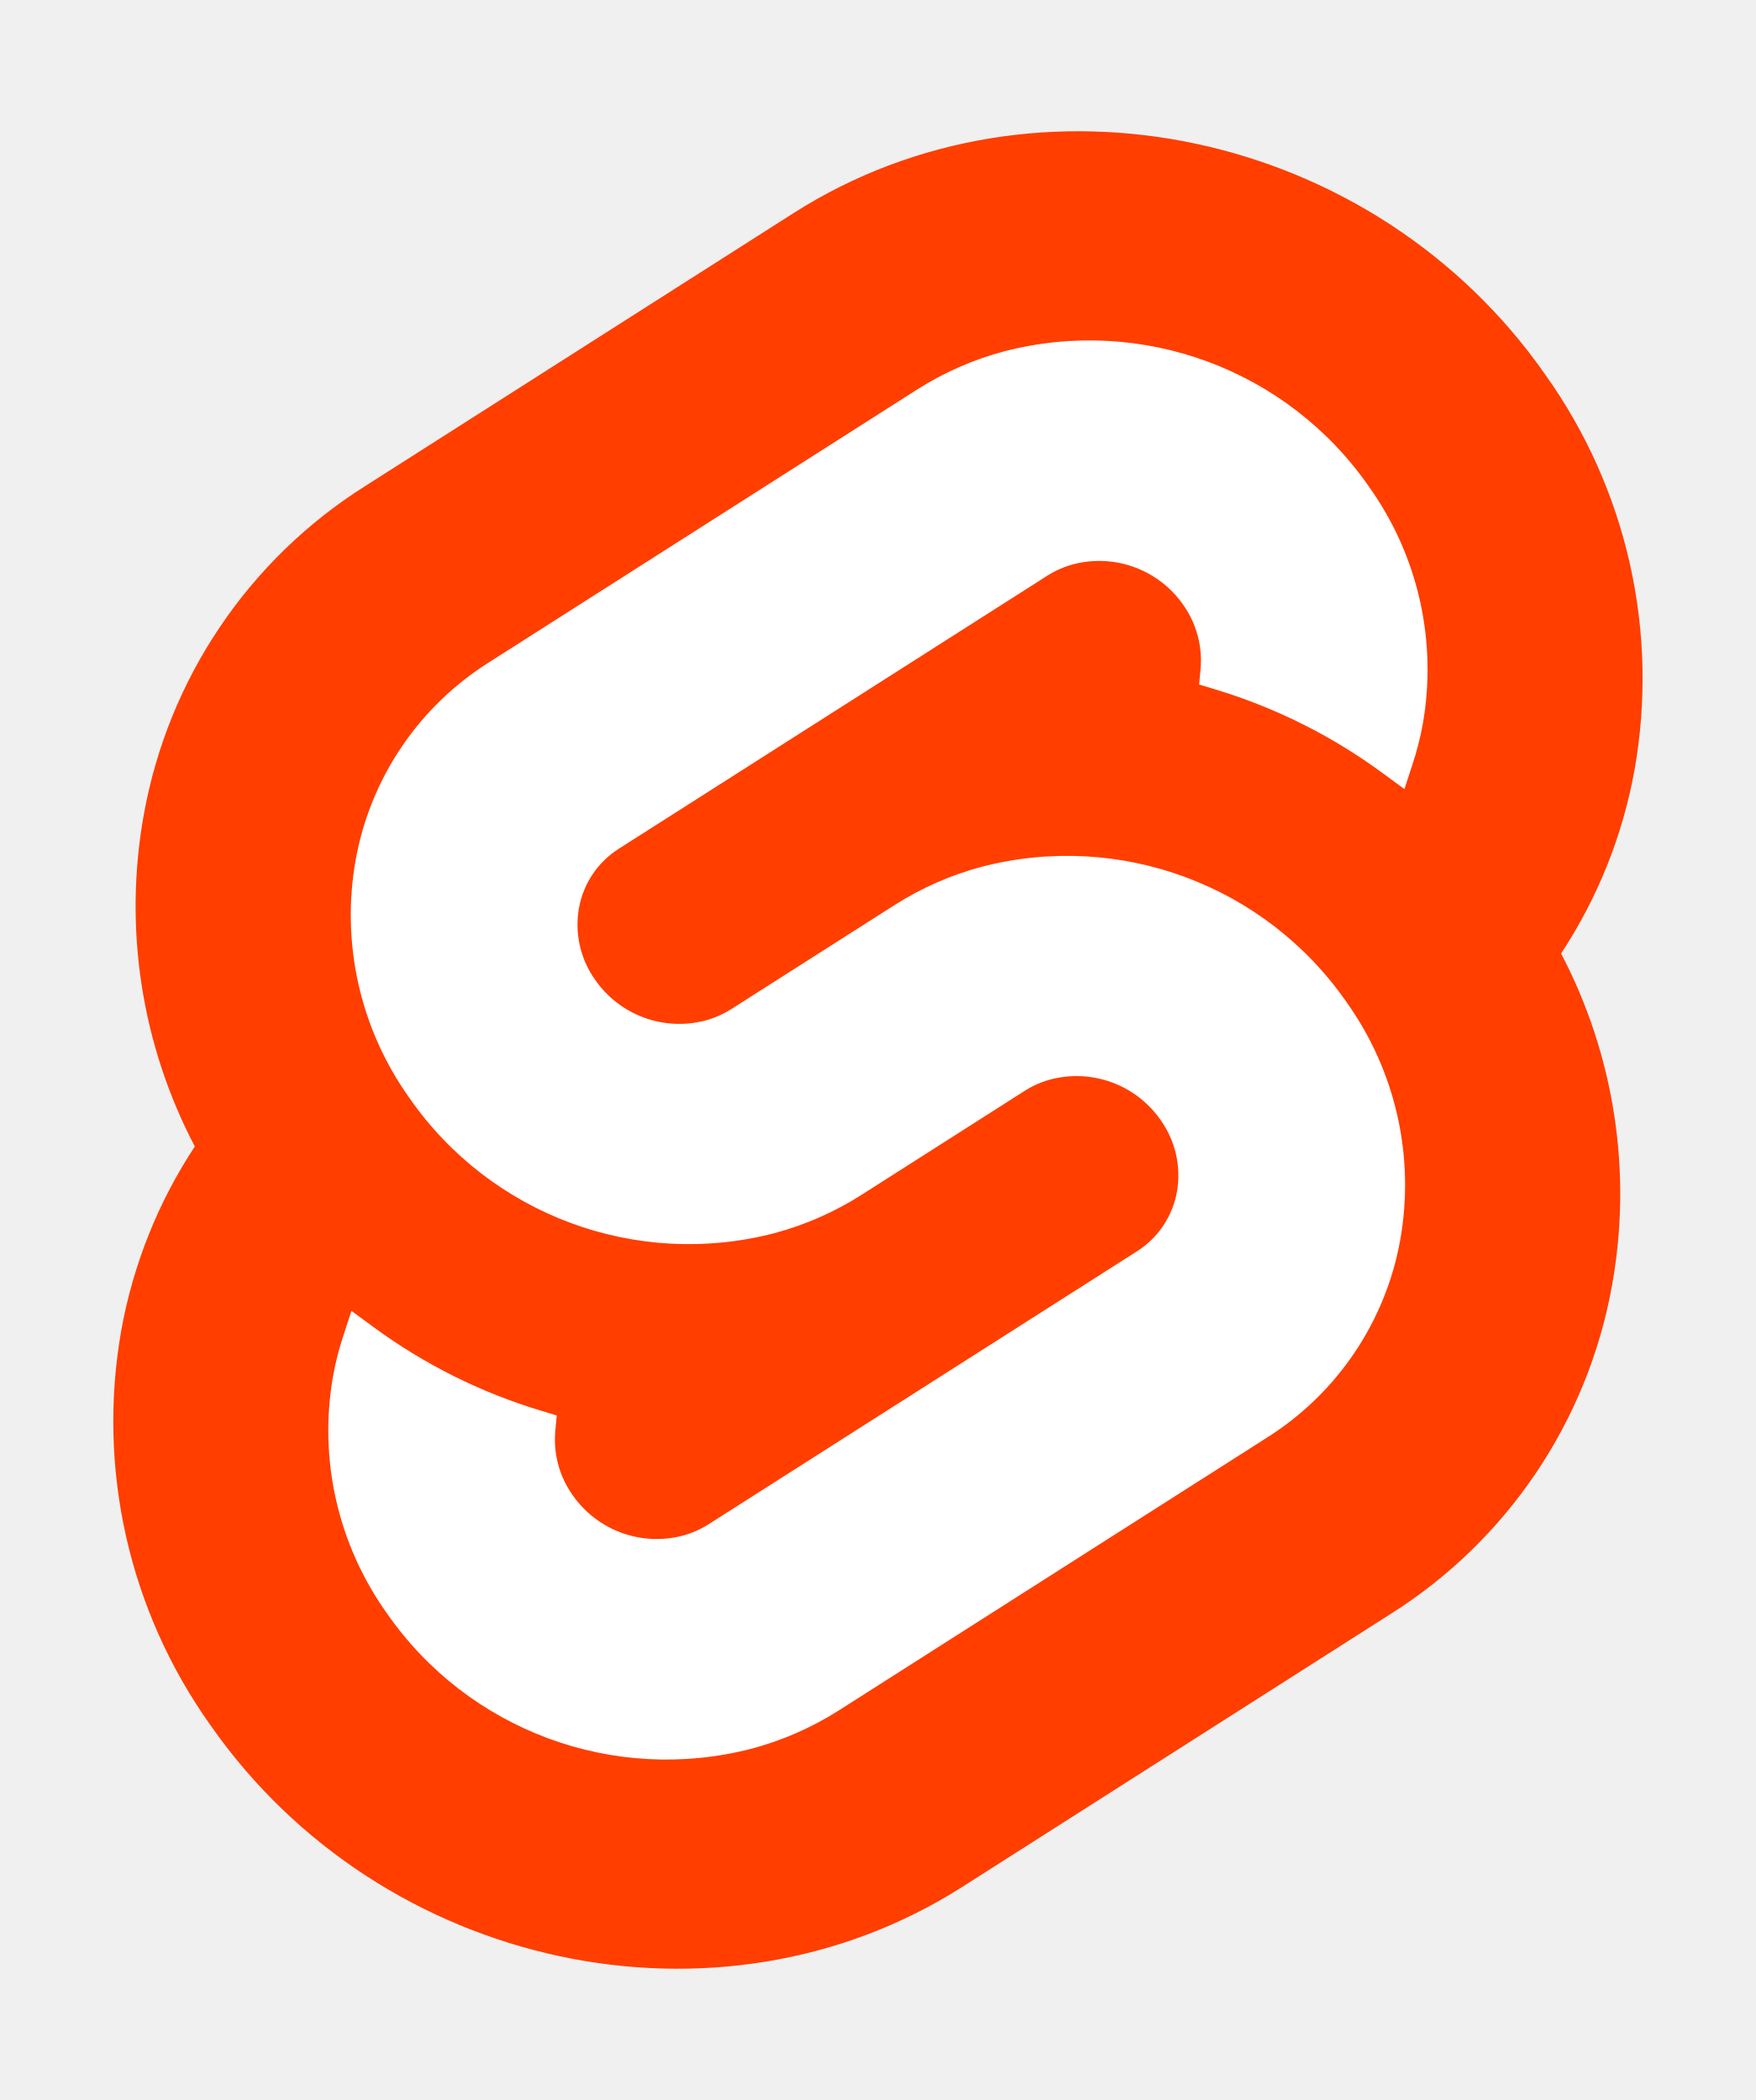
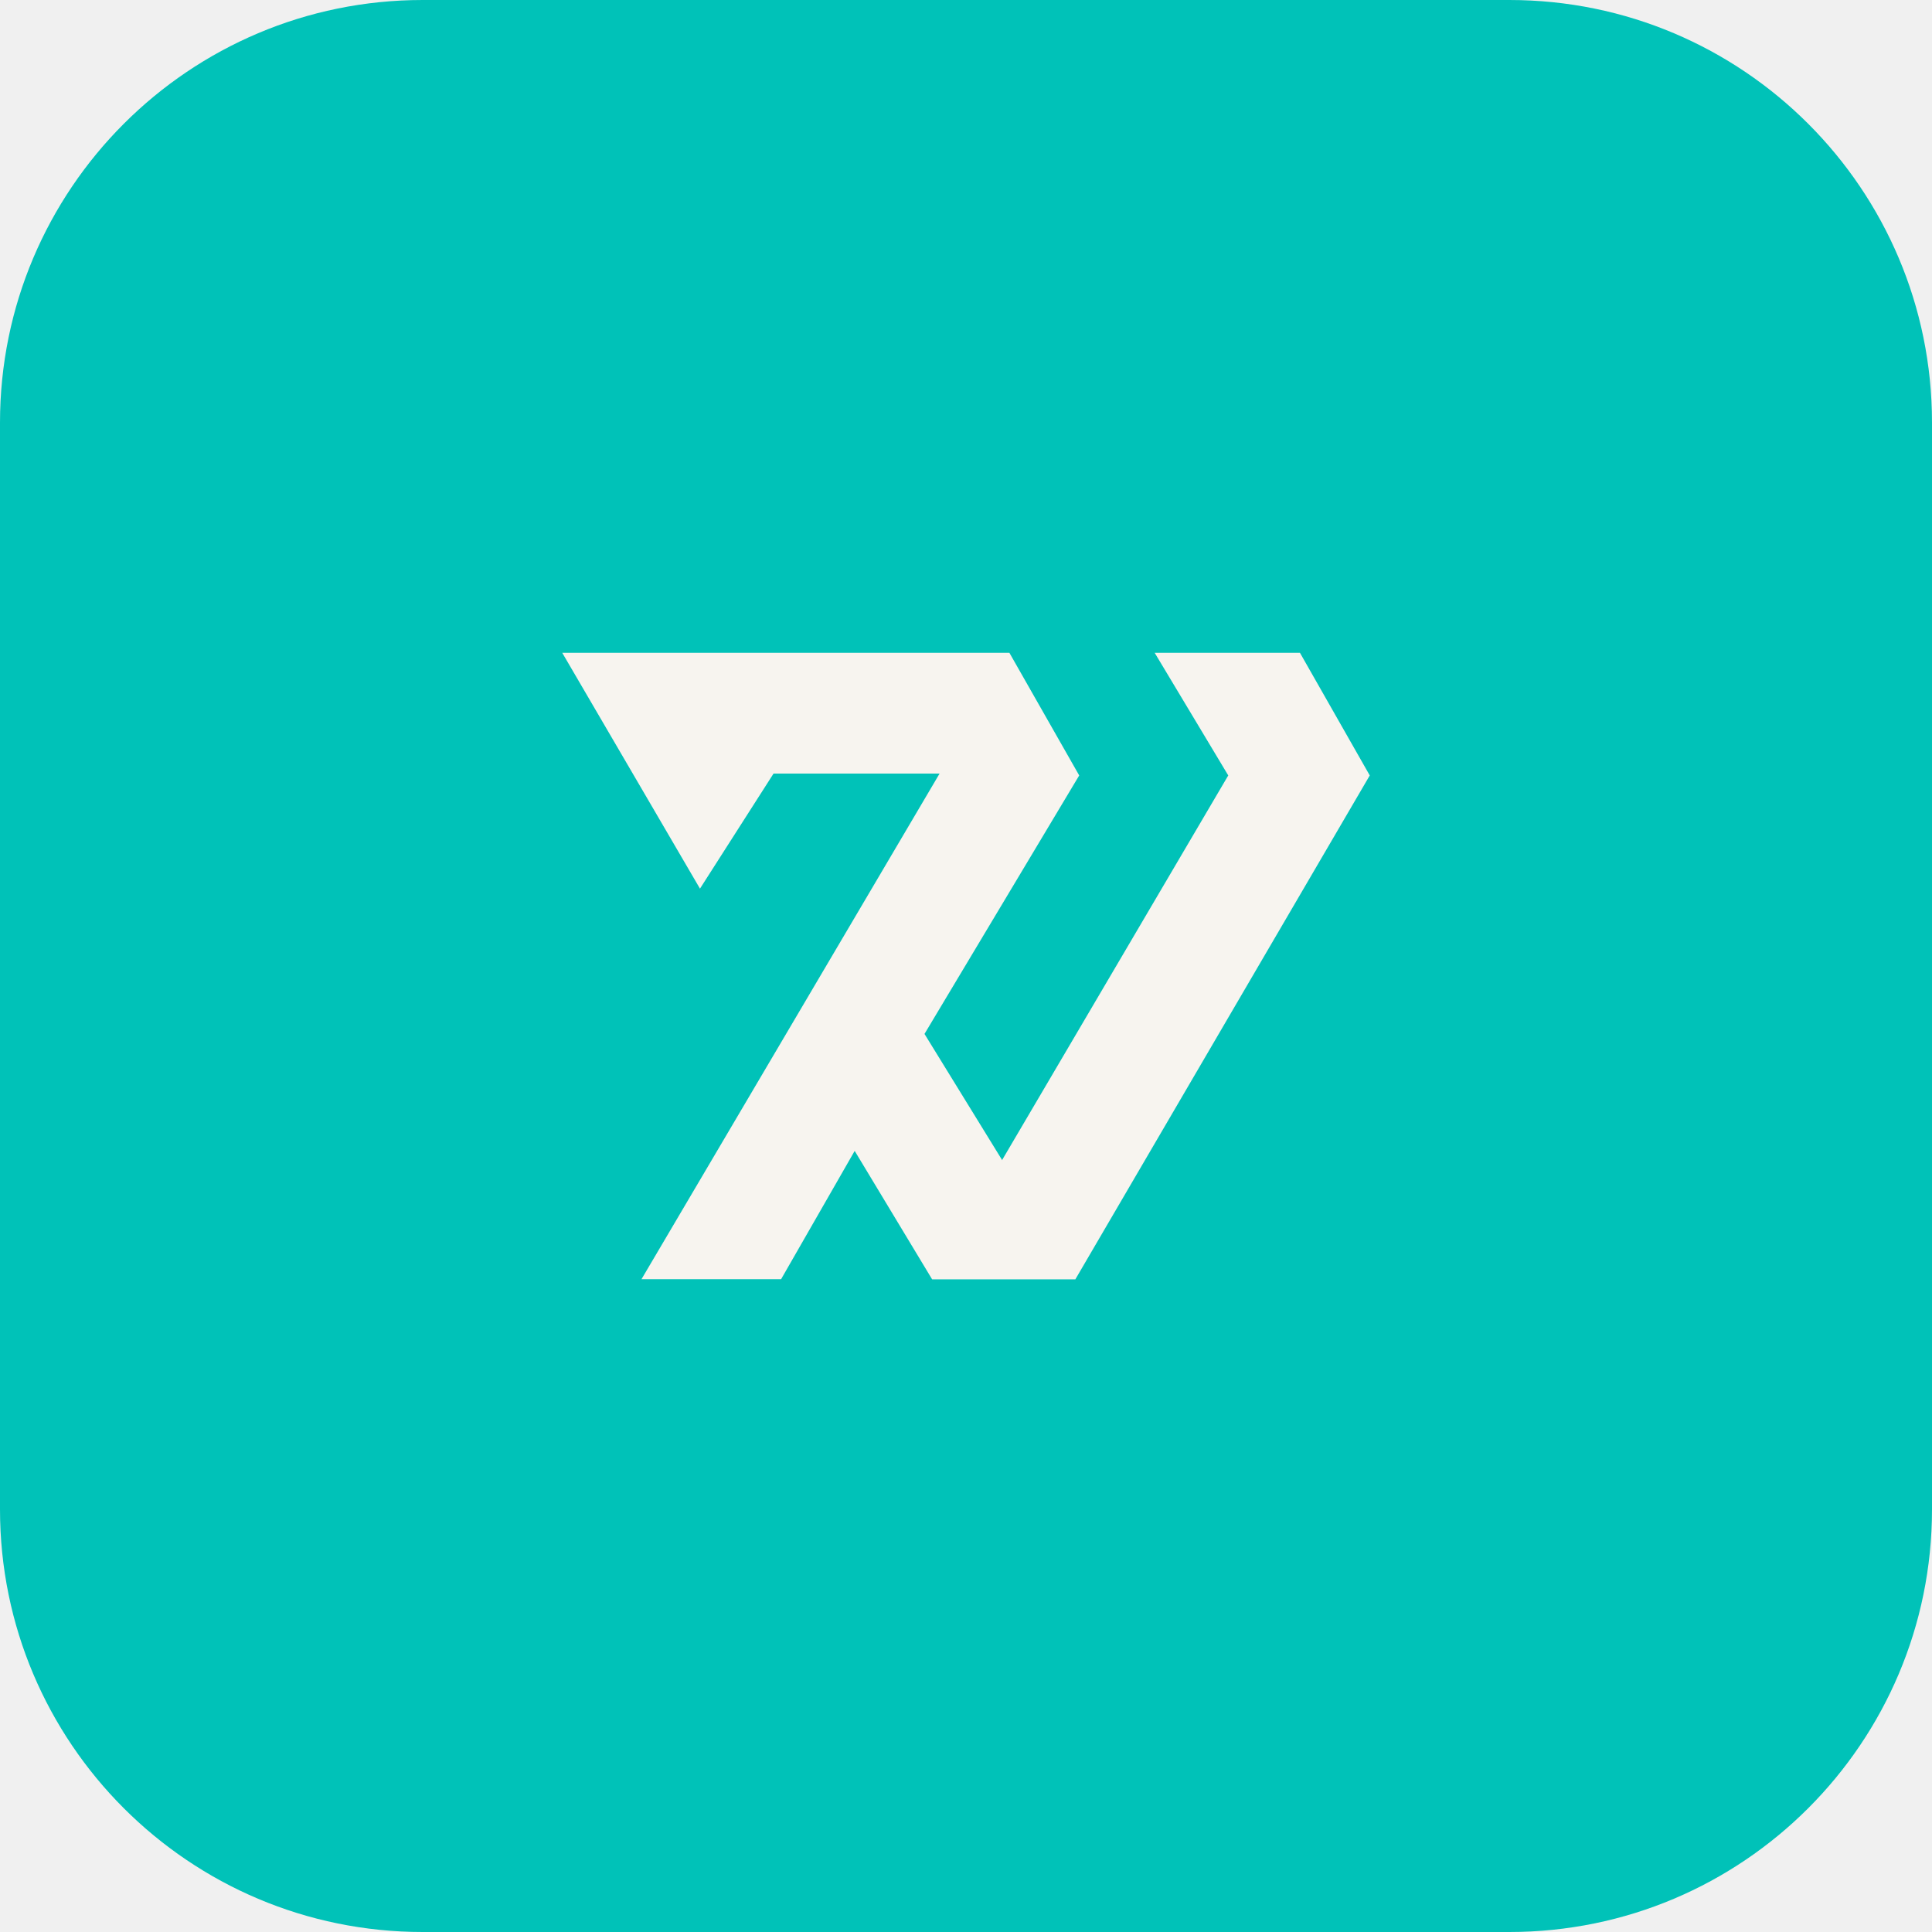
- <svg xmlns="http://www.w3.org/2000/svg" width="107" height="128" viewBox="0 0 107 128">
-   <path d="M94.157 22.819c-10.4-14.885-30.94-19.297-45.792-9.835L22.282 29.608A29.92 29.92 0 0 0 8.764 49.65a31.5 31.5 0 0 0 3.108 20.231 30 30 0 0 0-4.477 11.183 31.9 31.9 0 0 0 5.448 24.116c10.402 14.887 30.942 19.297 45.791 9.835l26.083-16.624A29.92 29.92 0 0 0 98.235 78.35a31.53 31.53 0 0 0-3.105-20.232 30 30 0 0 0 4.474-11.182 31.88 31.88 0 0 0-5.447-24.116" style="fill:#ff3e00" />
-   <path d="M45.817 106.582a20.72 20.72 0 0 1-22.237-8.243 19.17 19.17 0 0 1-3.277-14.503 18 18 0 0 1 .624-2.435l.49-1.498 1.337.981a33.6 33.6 0 0 0 10.203 5.098l.97.294-.09.968a5.85 5.85 0 0 0 1.052 3.878 6.24 6.24 0 0 0 6.695 2.485 5.8 5.8 0 0 0 1.603-.704L69.27 76.28a5.43 5.43 0 0 0 2.45-3.631 5.8 5.8 0 0 0-.987-4.371 6.24 6.24 0 0 0-6.698-2.487 5.7 5.7 0 0 0-1.6.704l-9.953 6.345a19 19 0 0 1-5.296 2.326 20.72 20.72 0 0 1-22.237-8.243 19.17 19.17 0 0 1-3.277-14.502 17.99 17.99 0 0 1 8.13-12.052l26.081-16.623a19 19 0 0 1 5.3-2.329 20.72 20.72 0 0 1 22.237 8.243 19.17 19.17 0 0 1 3.277 14.503 18 18 0 0 1-.624 2.435l-.49 1.498-1.337-.98a33.6 33.6 0 0 0-10.203-5.1l-.97-.294.09-.968a5.86 5.86 0 0 0-1.052-3.878 6.24 6.24 0 0 0-6.696-2.485 5.8 5.8 0 0 0-1.602.704L37.73 51.72a5.42 5.42 0 0 0-2.449 3.63 5.79 5.79 0 0 0 .986 4.372 6.24 6.24 0 0 0 6.698 2.486 5.8 5.8 0 0 0 1.602-.704l9.952-6.342a19 19 0 0 1 5.295-2.328 20.72 20.72 0 0 1 22.237 8.242 19.17 19.17 0 0 1 3.277 14.503 18 18 0 0 1-8.13 12.053l-26.081 16.622a19 19 0 0 1-5.3 2.328" style="fill:#fff" />
+ <svg xmlns="http://www.w3.org/2000/svg" viewBox="0 0 512 512">
+   <rect width="512" height="512" rx="112" fill="#00C2B8" />
+   <g fill="#F7F4EF">
+     <polygon points="149,173 267.5,173 286,205.5 245,274 285,339 247,339 226.5,305 207,339 170,339 249,205 205,205 185.5,235.5" />
+     <polygon points="306,173 344.5,173 363,205.5 285,339 247,339 325.5,205.5" />
+   </g>
</svg>
